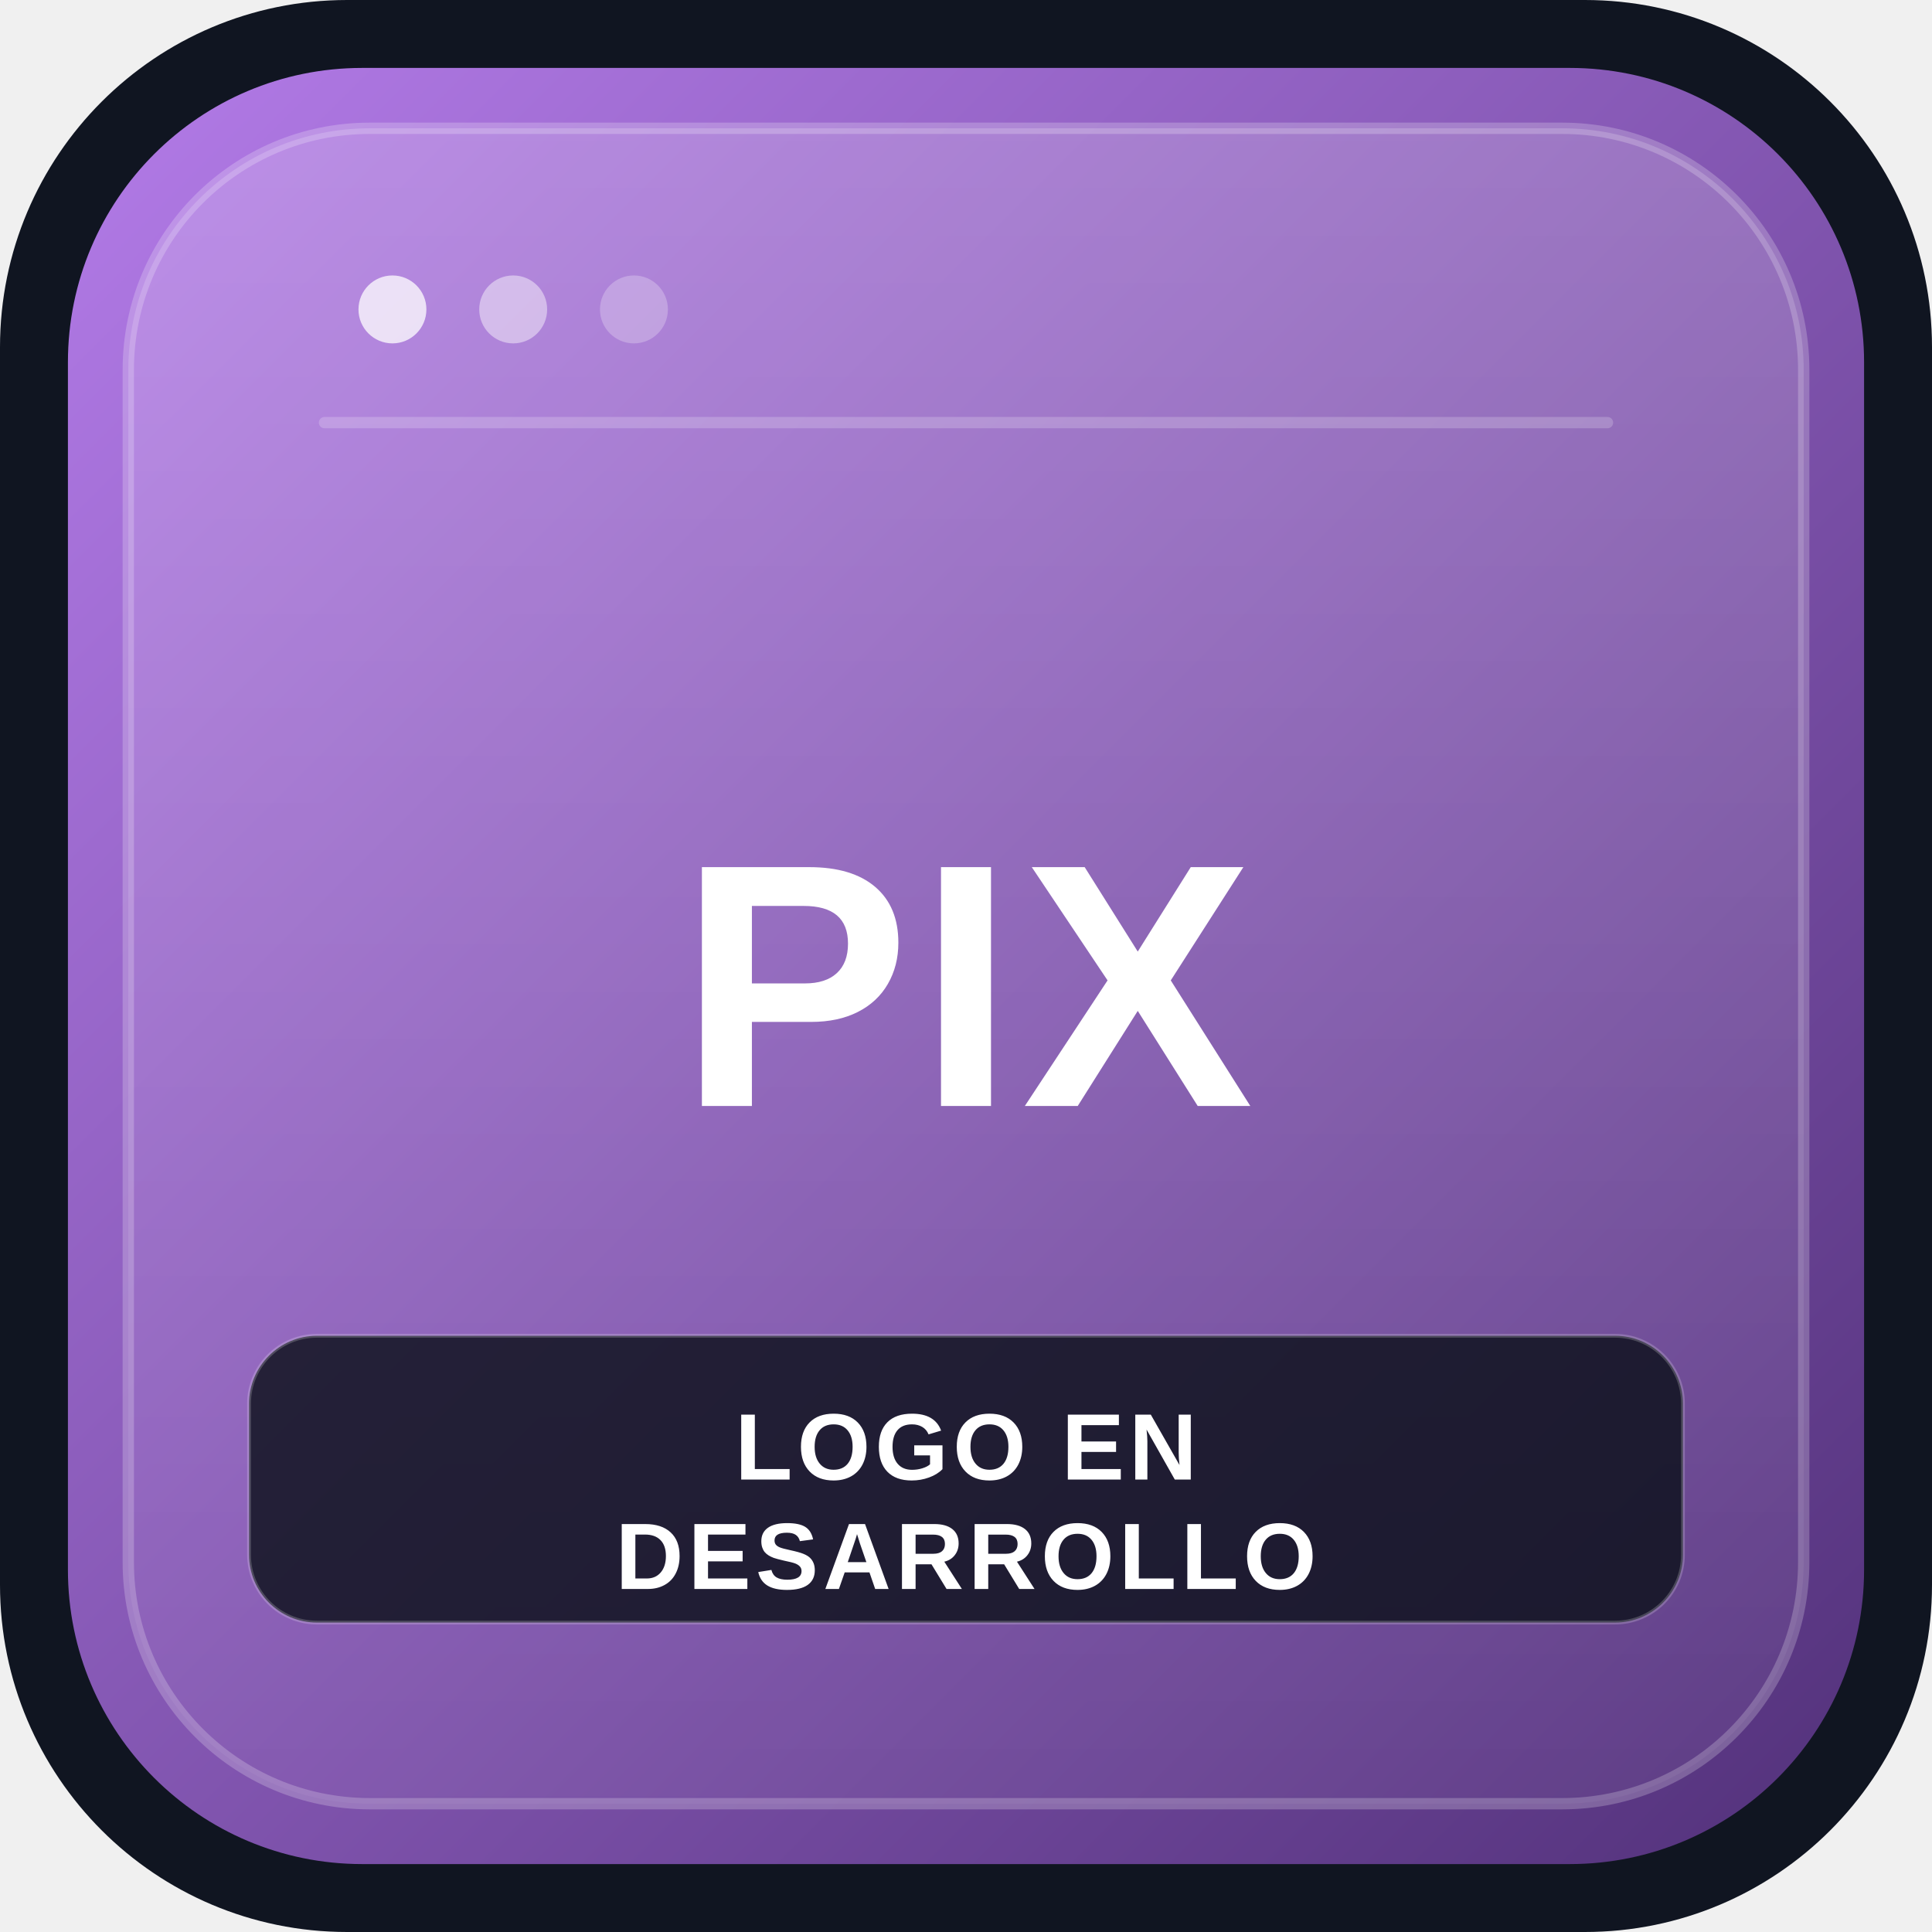
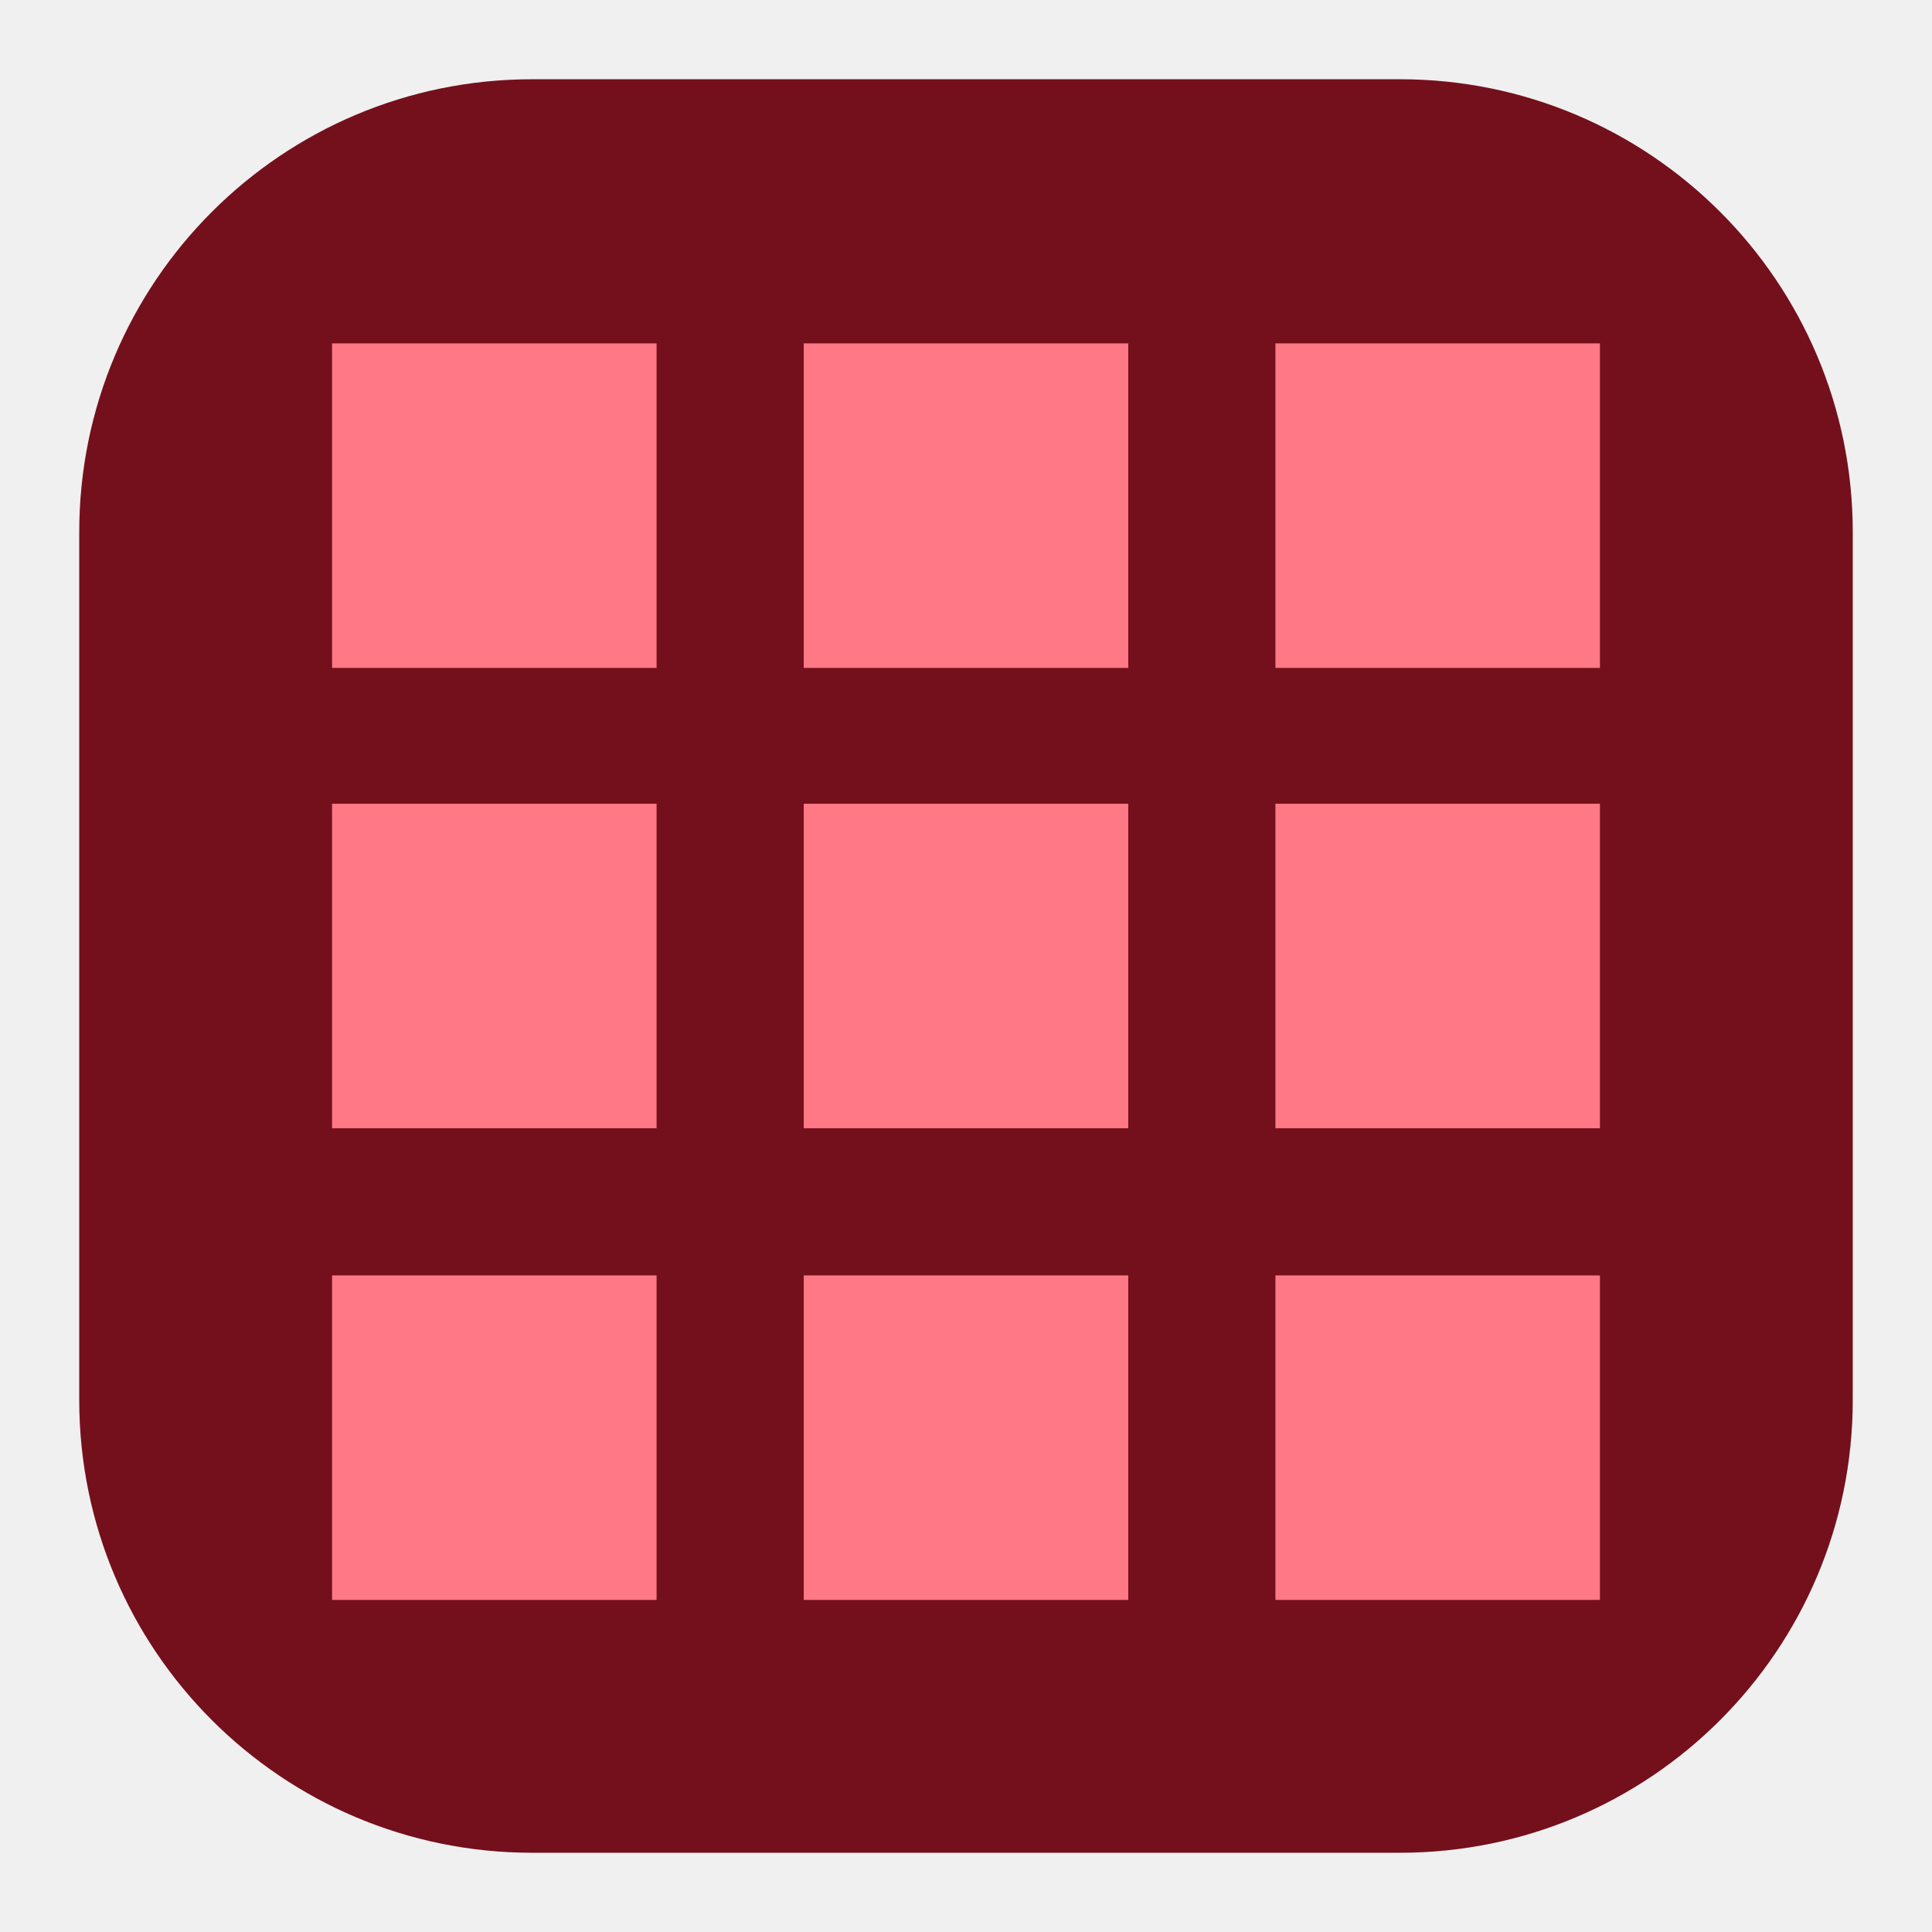
<svg xmlns="http://www.w3.org/2000/svg" width="512" height="512" viewBox="0 0 512 512" role="img" aria-labelledby="title desc">
-   <defs>
-     <linearGradient id="bg" x1="0" y1="0" x2="1" y2="1">
-       <stop offset="0" stop-color="#B37BE8" />
-       <stop offset="1" stop-color="#52317A" />
-     </linearGradient>
-     <linearGradient id="panel" x1="0" y1="0" x2="0" y2="1">
-       <stop offset="0" stop-color="#FFFFFF" stop-opacity=".18" />
-       <stop offset="1" stop-color="#FFFFFF" stop-opacity=".04" />
-     </linearGradient>
-   </defs>
-   <rect width="512" height="512" rx="92" fill="#101521" />
-   <rect x="18" y="18" width="476" height="476" rx="78" fill="url(#bg)" />
-   <rect x="34" y="34" width="444" height="444" rx="64" fill="url(#panel)" stroke="#FFFFFF" stroke-opacity=".22" stroke-width="3" />
-   <path d="M86 112h340" stroke="#FFFFFF" stroke-opacity=".2" stroke-width="3" stroke-linecap="round" />
-   <circle cx="104" cy="82" r="9" fill="#FFFFFF" fill-opacity=".75" />
-   <circle cx="136" cy="82" r="9" fill="#FFFFFF" fill-opacity=".45" />
-   <circle cx="168" cy="82" r="9" fill="#FFFFFF" fill-opacity=".25" />
-   <text x="256" y="267" text-anchor="middle" dominant-baseline="middle" fill="#FFFFFF" font-family="Arial, Helvetica, sans-serif" font-size="92" font-weight="700" letter-spacing="2">PIX</text>
-   <rect x="66" y="354" width="380" height="76" rx="18" fill="#0B101A" fill-opacity=".82" stroke="#FFFFFF" stroke-opacity=".2" />
-   <text x="256" y="385" text-anchor="middle" dominant-baseline="middle" fill="#FFFFFF" font-family="Arial, Helvetica, sans-serif" font-size="25" font-weight="700" letter-spacing="1.2">LOGO EN</text>
-   <text x="256" y="414" text-anchor="middle" dominant-baseline="middle" fill="#FFFFFF" font-family="Arial, Helvetica, sans-serif" font-size="25" font-weight="700" letter-spacing="1.2">DESARROLLO</text>
+   <rect x="21" y="21" width="470" height="470" rx="120" ry="120" fill="#74101C" />
+   <g fill="#FF7885">
+     <rect x="88" y="91" width="86" height="86" />
+     <rect x="213" y="91" width="86" height="86" />
+     <rect x="338" y="91" width="86" height="86" />
+     <rect x="88" y="213" width="86" height="86" />
+     <rect x="213" y="213" width="86" height="86" />
+     <rect x="338" y="213" width="86" height="86" />
+     <rect x="88" y="338" width="86" height="86" />
+     <rect x="213" y="338" width="86" height="86" />
+     <path d="M338 338h86v86h-86z" />
+   </g>
</svg>
